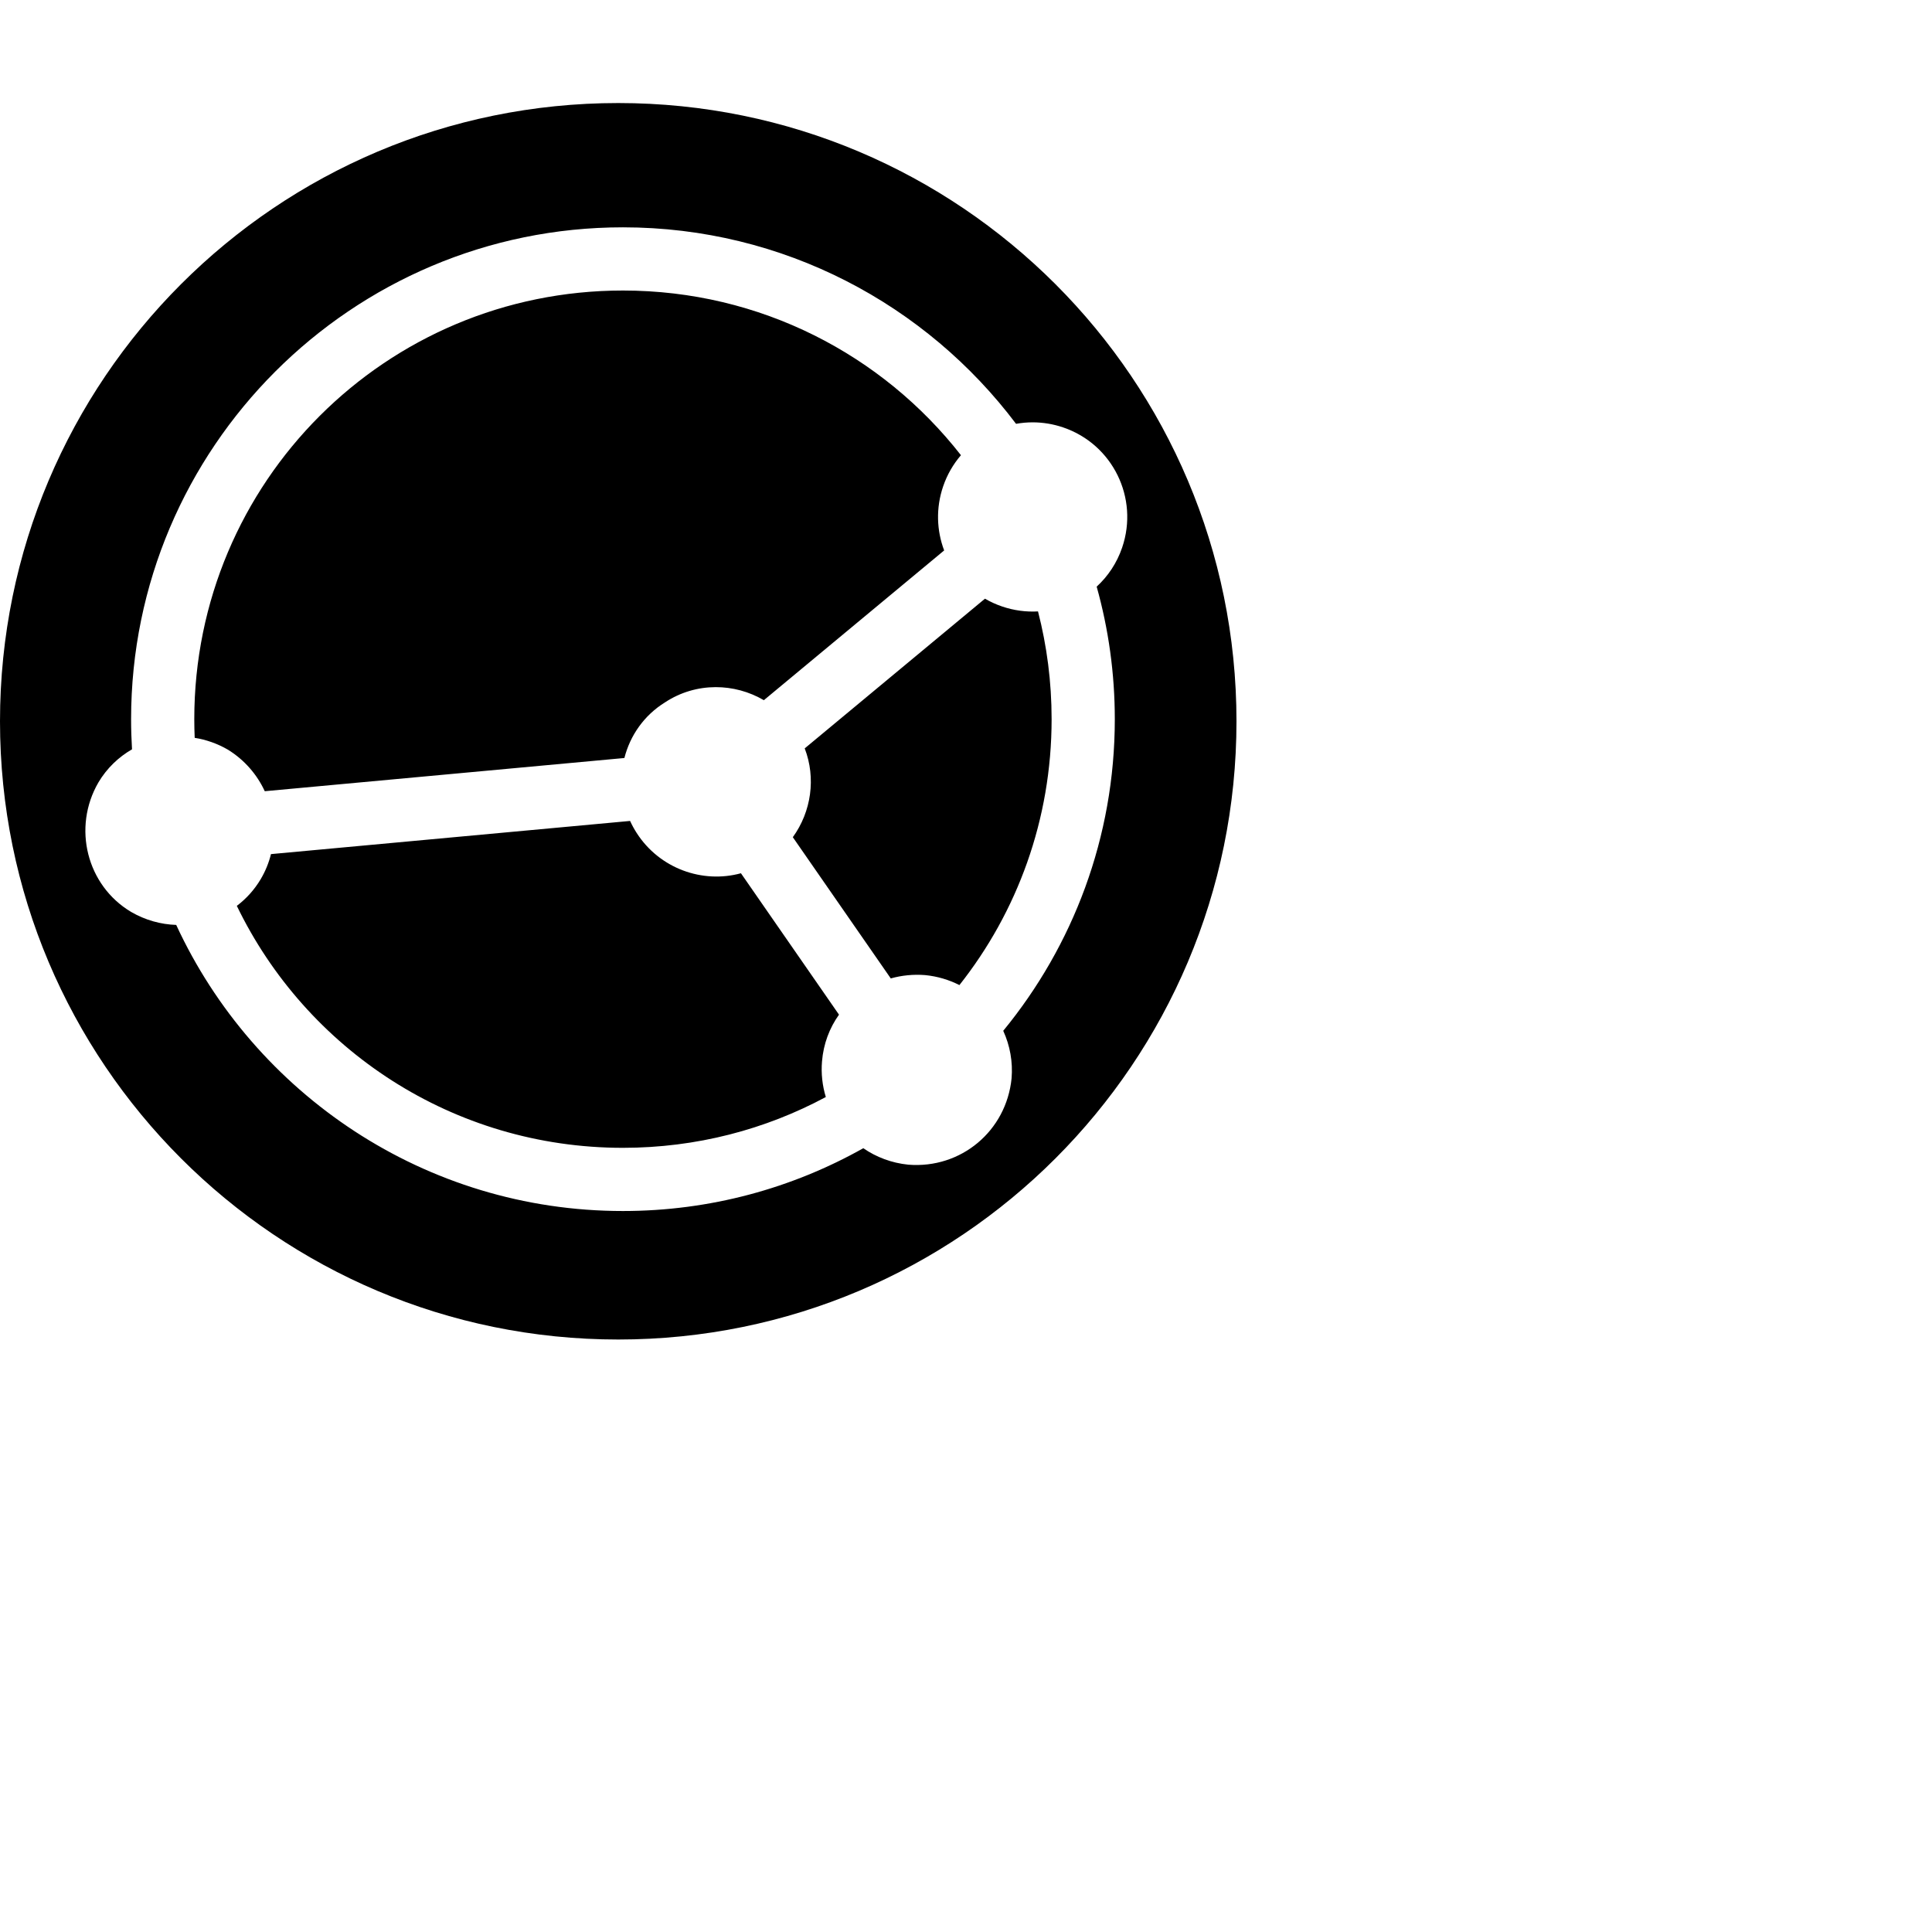
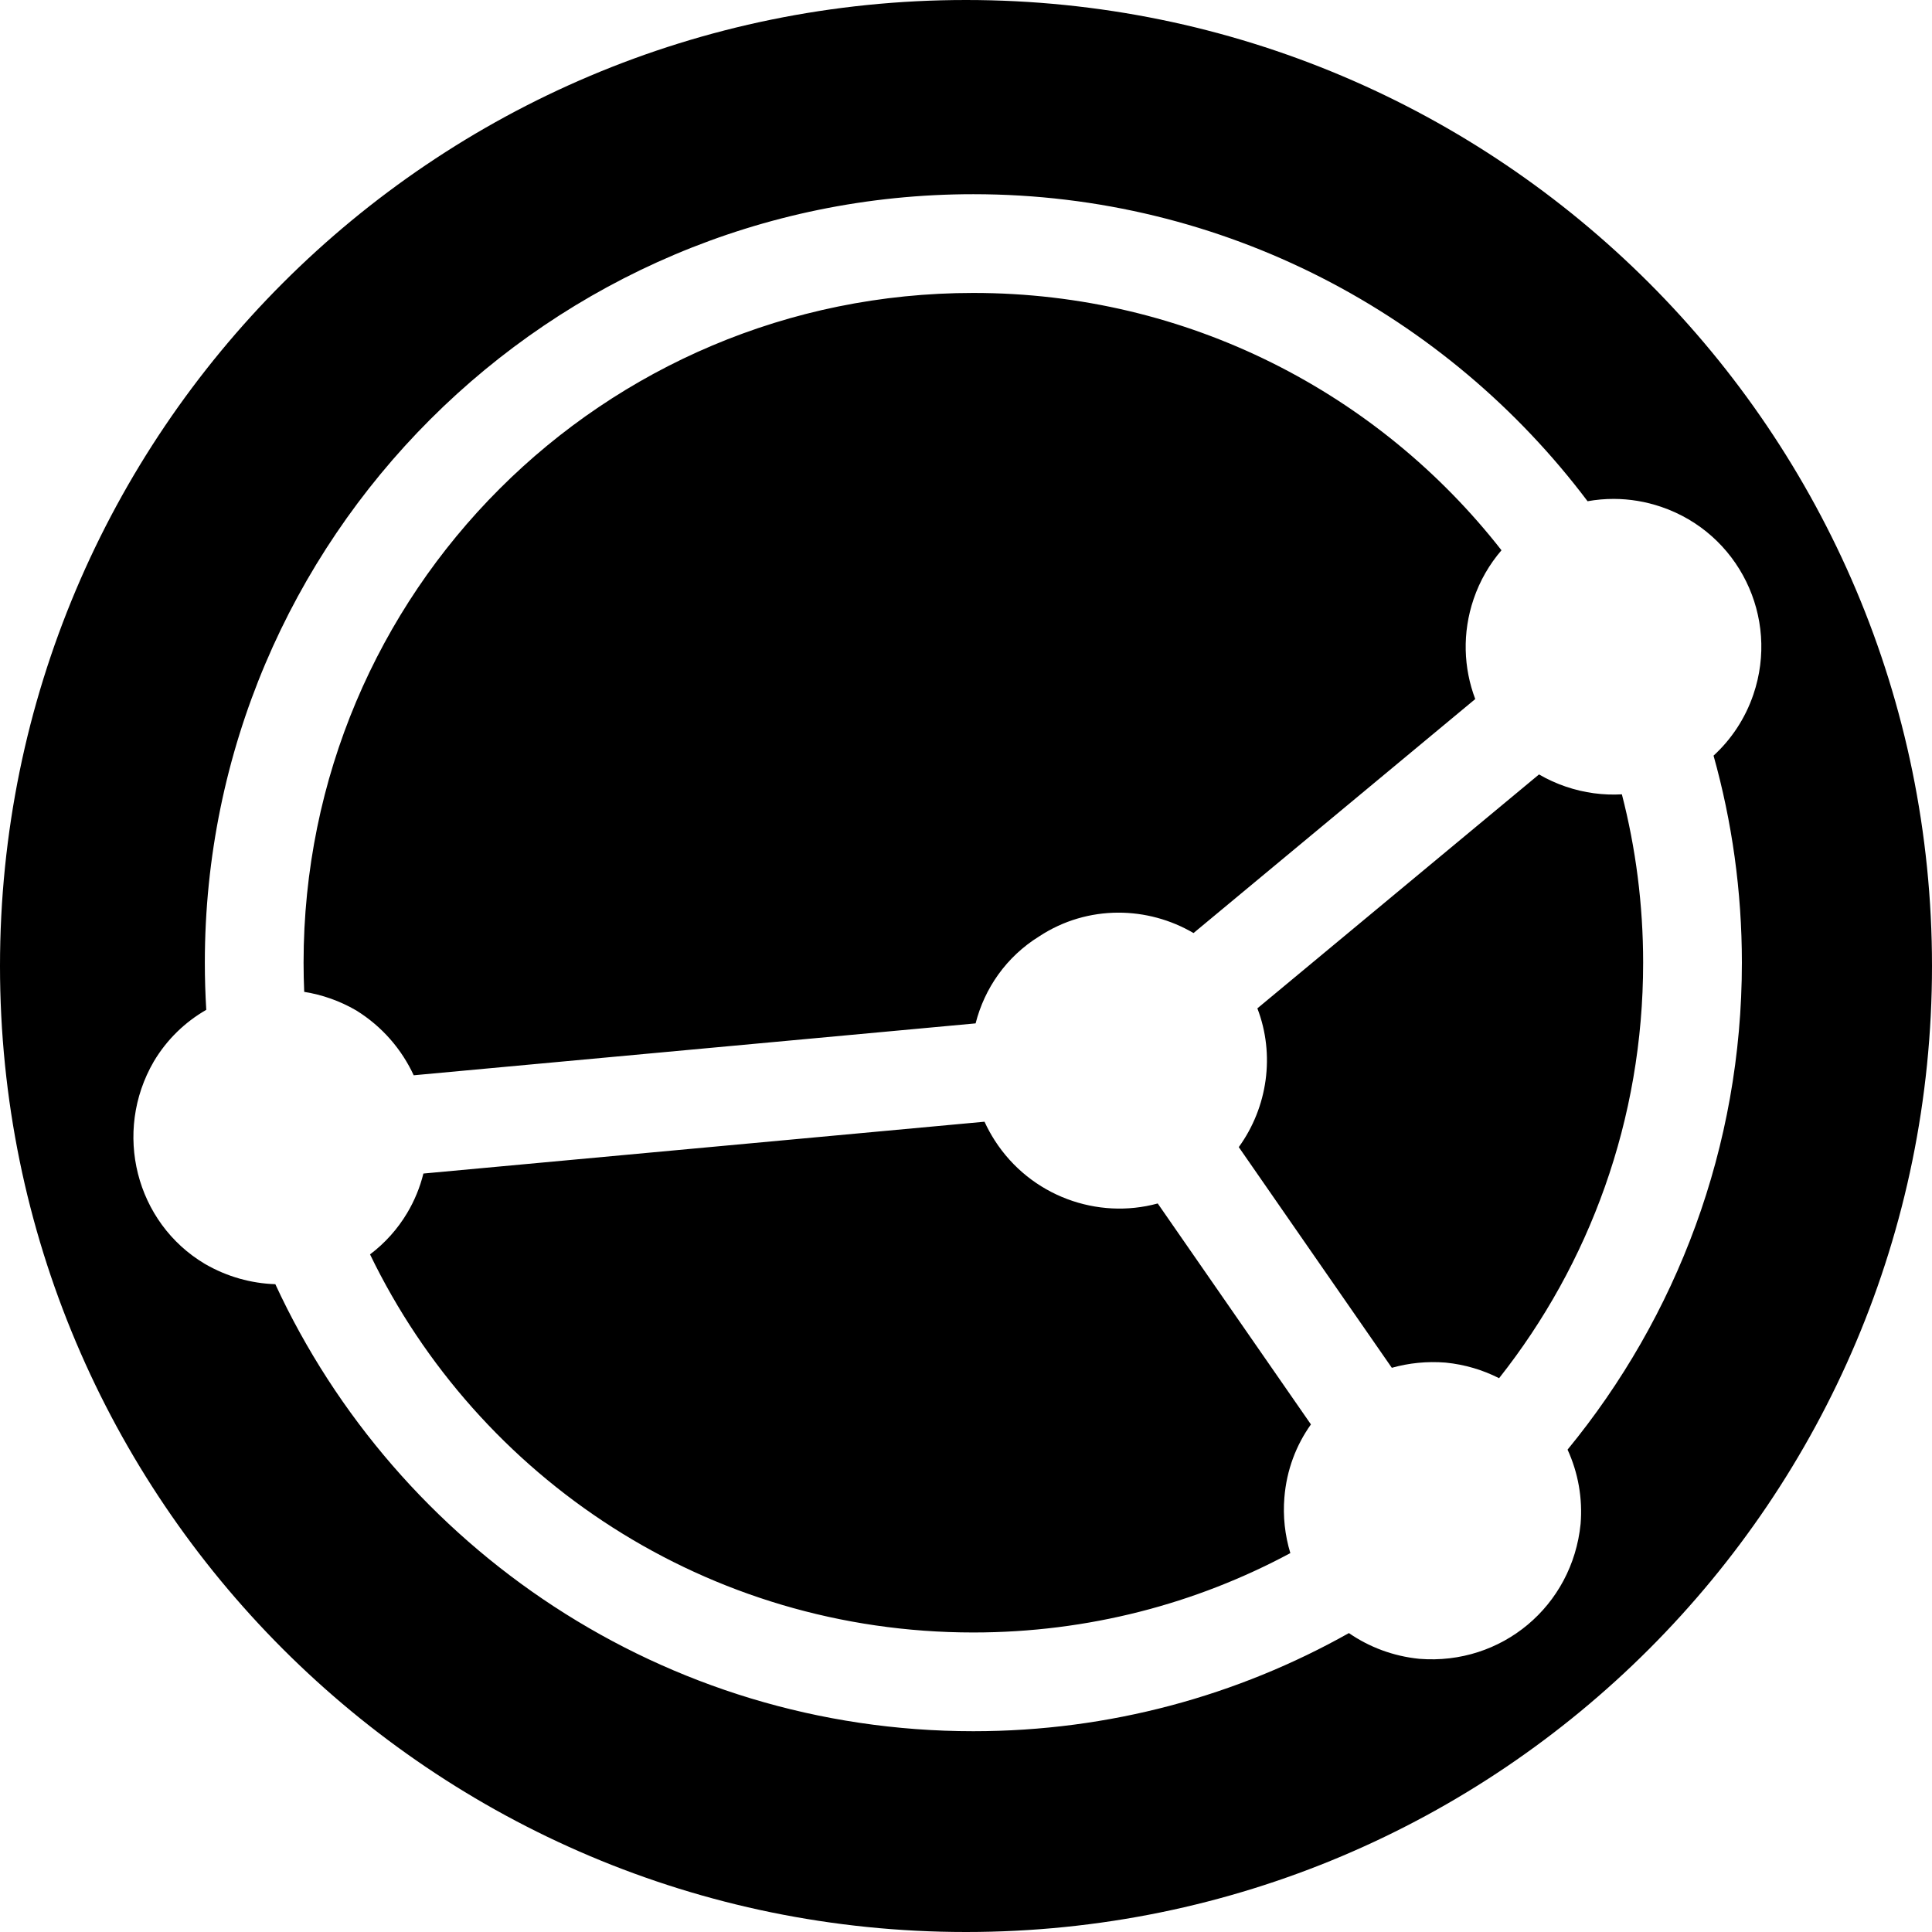
- <svg xmlns="http://www.w3.org/2000/svg" width="2400" height="2400" viewBox="0 0 2400 2400">
-   <path d="M768 128A768 768 0 0 0 0 896a768 768 0 0 0 768 768 768 768 0 0 0 768-768 768 768 0 0 0-768-768zm5.837 154.395c199.396 0 376.745 95.942 488.331 244.094a116.97 116.97 0 0 1 20.877-1.843c12.495.034 25.202 2.073 37.693 6.325 61.492 20.934 94.2 87.66 73.266 149.152-6.572 19.305-17.659 35.77-31.679 48.632 14.67 52.393 22.527 107.606 22.527 164.628 0 146.813-52.021 281.667-138.594 387.123a118.292 118.292 0 0 1 10.37 59.023c-6.541 65.417-62.8 112.518-128.218 107.285-20.905-2.09-39.936-9.399-55.99-20.46-88.335 49.667-190.202 78.016-298.583 78.016-245.773 0-458.038-145.76-554.943-355.396-19.094-.638-38.346-5.874-56.044-16.163-54.95-32.709-73.268-104.669-40.559-160.928 10.475-17.597 24.981-31.425 41.702-41.036a617.84 617.84 0 0 1-1.143-37.464c0-336.98 274.007-610.988 610.987-610.988zm0 78.5c-294.555 0-532.487 237.933-532.487 532.488 0 7.77.177 15.497.505 23.185 14.178 2.25 28.2 7.104 41.363 14.757 20.666 12.792 36.147 30.952 45.685 51.555l446.736-41.26c7.08-27.818 24.348-52.955 50.542-69.17 19.278-12.695 41.09-18.801 62.765-18.863 20.91-.059 41.686 5.517 59.94 16.215l223.979-186.031c-9.326-24.656-10.448-52.596-1.279-79.532 4.997-14.678 12.619-27.7 22.14-38.76-97.383-124.61-249.123-204.583-419.889-204.583zm449.724 382.81L999.65 929.668c14.146 36.823 8.215 78.557-14.782 110.318l121.674 175.458c13.517-3.805 27.956-5.32 42.802-4.133 15.305 1.53 29.608 5.855 42.472 12.402 71.743-90.715 114.534-205.43 114.534-330.33 0-46.251-5.87-91.104-16.902-133.861-14.695.83-29.796-1.093-44.596-6.131a118.108 118.108 0 0 1-21.29-9.686zM782.721 1019.8l-446.106 41.202a114.997 114.997 0 0 1-12.838 31.25 115 115 0 0 1-29.585 33.035c86.055 178.053 268.268 300.583 479.645 300.583 91.237 0 177.04-22.835 252.027-63.102a118.28 118.28 0 0 1-4.739-44.172c1.748-21.849 9.341-41.65 21.107-58.144l-121.806-175.66c-47.717 13.06-101.027-5.708-129.57-50.107a119.627 119.627 0 0 1-8.135-14.885z" />
+ <svg xmlns="http://www.w3.org/2000/svg" width="1536" height="1536" viewBox="0 0 1536 1536" version="1.1" id="svg1">
+   <defs id="defs1" />
+   <path d="M 768,0 A 768,768 0 0 0 0,768 768,768 0 0 0 768,1536 768,768 0 0 0 1536,768 768,768 0 0 0 768,0 Z m 5.837,154.395 c 199.396,0 376.745,95.942 488.331,244.094 a 116.97,116.97 0 0 1 20.877,-1.843 c 12.495,0.034 25.202,2.073 37.693,6.325 61.492,20.934 94.2,87.66 73.266,149.152 -6.572,19.305 -17.659,35.77 -31.679,48.632 14.67,52.393 22.527,107.606 22.527,164.628 0,146.813 -52.021,281.667 -138.594,387.123 a 118.292,118.292 0 0 1 10.37,59.023 c -6.541,65.417 -62.8,112.518 -128.218,107.285 -20.905,-2.09 -39.936,-9.399 -55.99,-20.46 -88.335,49.667 -190.202,78.016 -298.583,78.016 -245.773,0 -458.038,-145.76 -554.943,-355.396 -19.094,-0.638 -38.346,-5.874 -56.044,-16.163 -54.95,-32.709 -73.268,-104.669 -40.559,-160.928 10.475,-17.597 24.981,-31.425 41.702,-41.036 a 617.84,617.84 0 0 1 -1.143,-37.464 C 162.85,428.403 436.857,154.395 773.837,154.395 Z m 0,78.5 c -294.555,0 -532.487,237.933 -532.487,532.488 0,7.77 0.177,15.497 0.505,23.185 14.178,2.25 28.2,7.104 41.363,14.757 20.666,12.792 36.147,30.952 45.685,51.555 l 446.736,-41.26 c 7.08,-27.818 24.348,-52.955 50.542,-69.17 19.278,-12.695 41.09,-18.801 62.765,-18.863 20.91,-0.059 41.686,5.517 59.94,16.215 L 1172.865,555.771 c -9.326,-24.656 -10.448,-52.596 -1.279,-79.532 4.997,-14.678 12.619,-27.7 22.14,-38.76 C 1096.343,312.869 944.603,232.896 773.837,232.896 Z m 449.724,382.81 -223.911,185.963 c 14.146,36.823 8.215,78.557 -14.782,110.318 l 121.674,175.458 c 13.517,-3.805 27.956,-5.32 42.802,-4.133 15.305,1.53 29.608,5.855 42.472,12.402 71.743,-90.715 114.534,-205.43 114.534,-330.33 0,-46.251 -5.87,-91.104 -16.902,-133.861 -14.695,0.83 -29.796,-1.093 -44.596,-6.131 a 118.108,118.108 0 0 1 -21.29,-9.686 z m -440.84,276.095 -446.106,41.202 a 114.997,114.997 0 0 1 -12.838,31.25 115,115 0 0 1 -29.585,33.035 C 380.247,1175.34 562.46,1297.87 773.837,1297.87 c 91.237,0 177.04,-22.835 252.027,-63.102 a 118.28,118.28 0 0 1 -4.739,-44.172 c 1.748,-21.849 9.341,-41.65 21.107,-58.144 L 920.426,956.792 c -47.717,13.06 -101.027,-5.708 -129.57,-50.107 a 119.627,119.627 0 0 1 -8.135,-14.885 z" id="path1" />
</svg>
